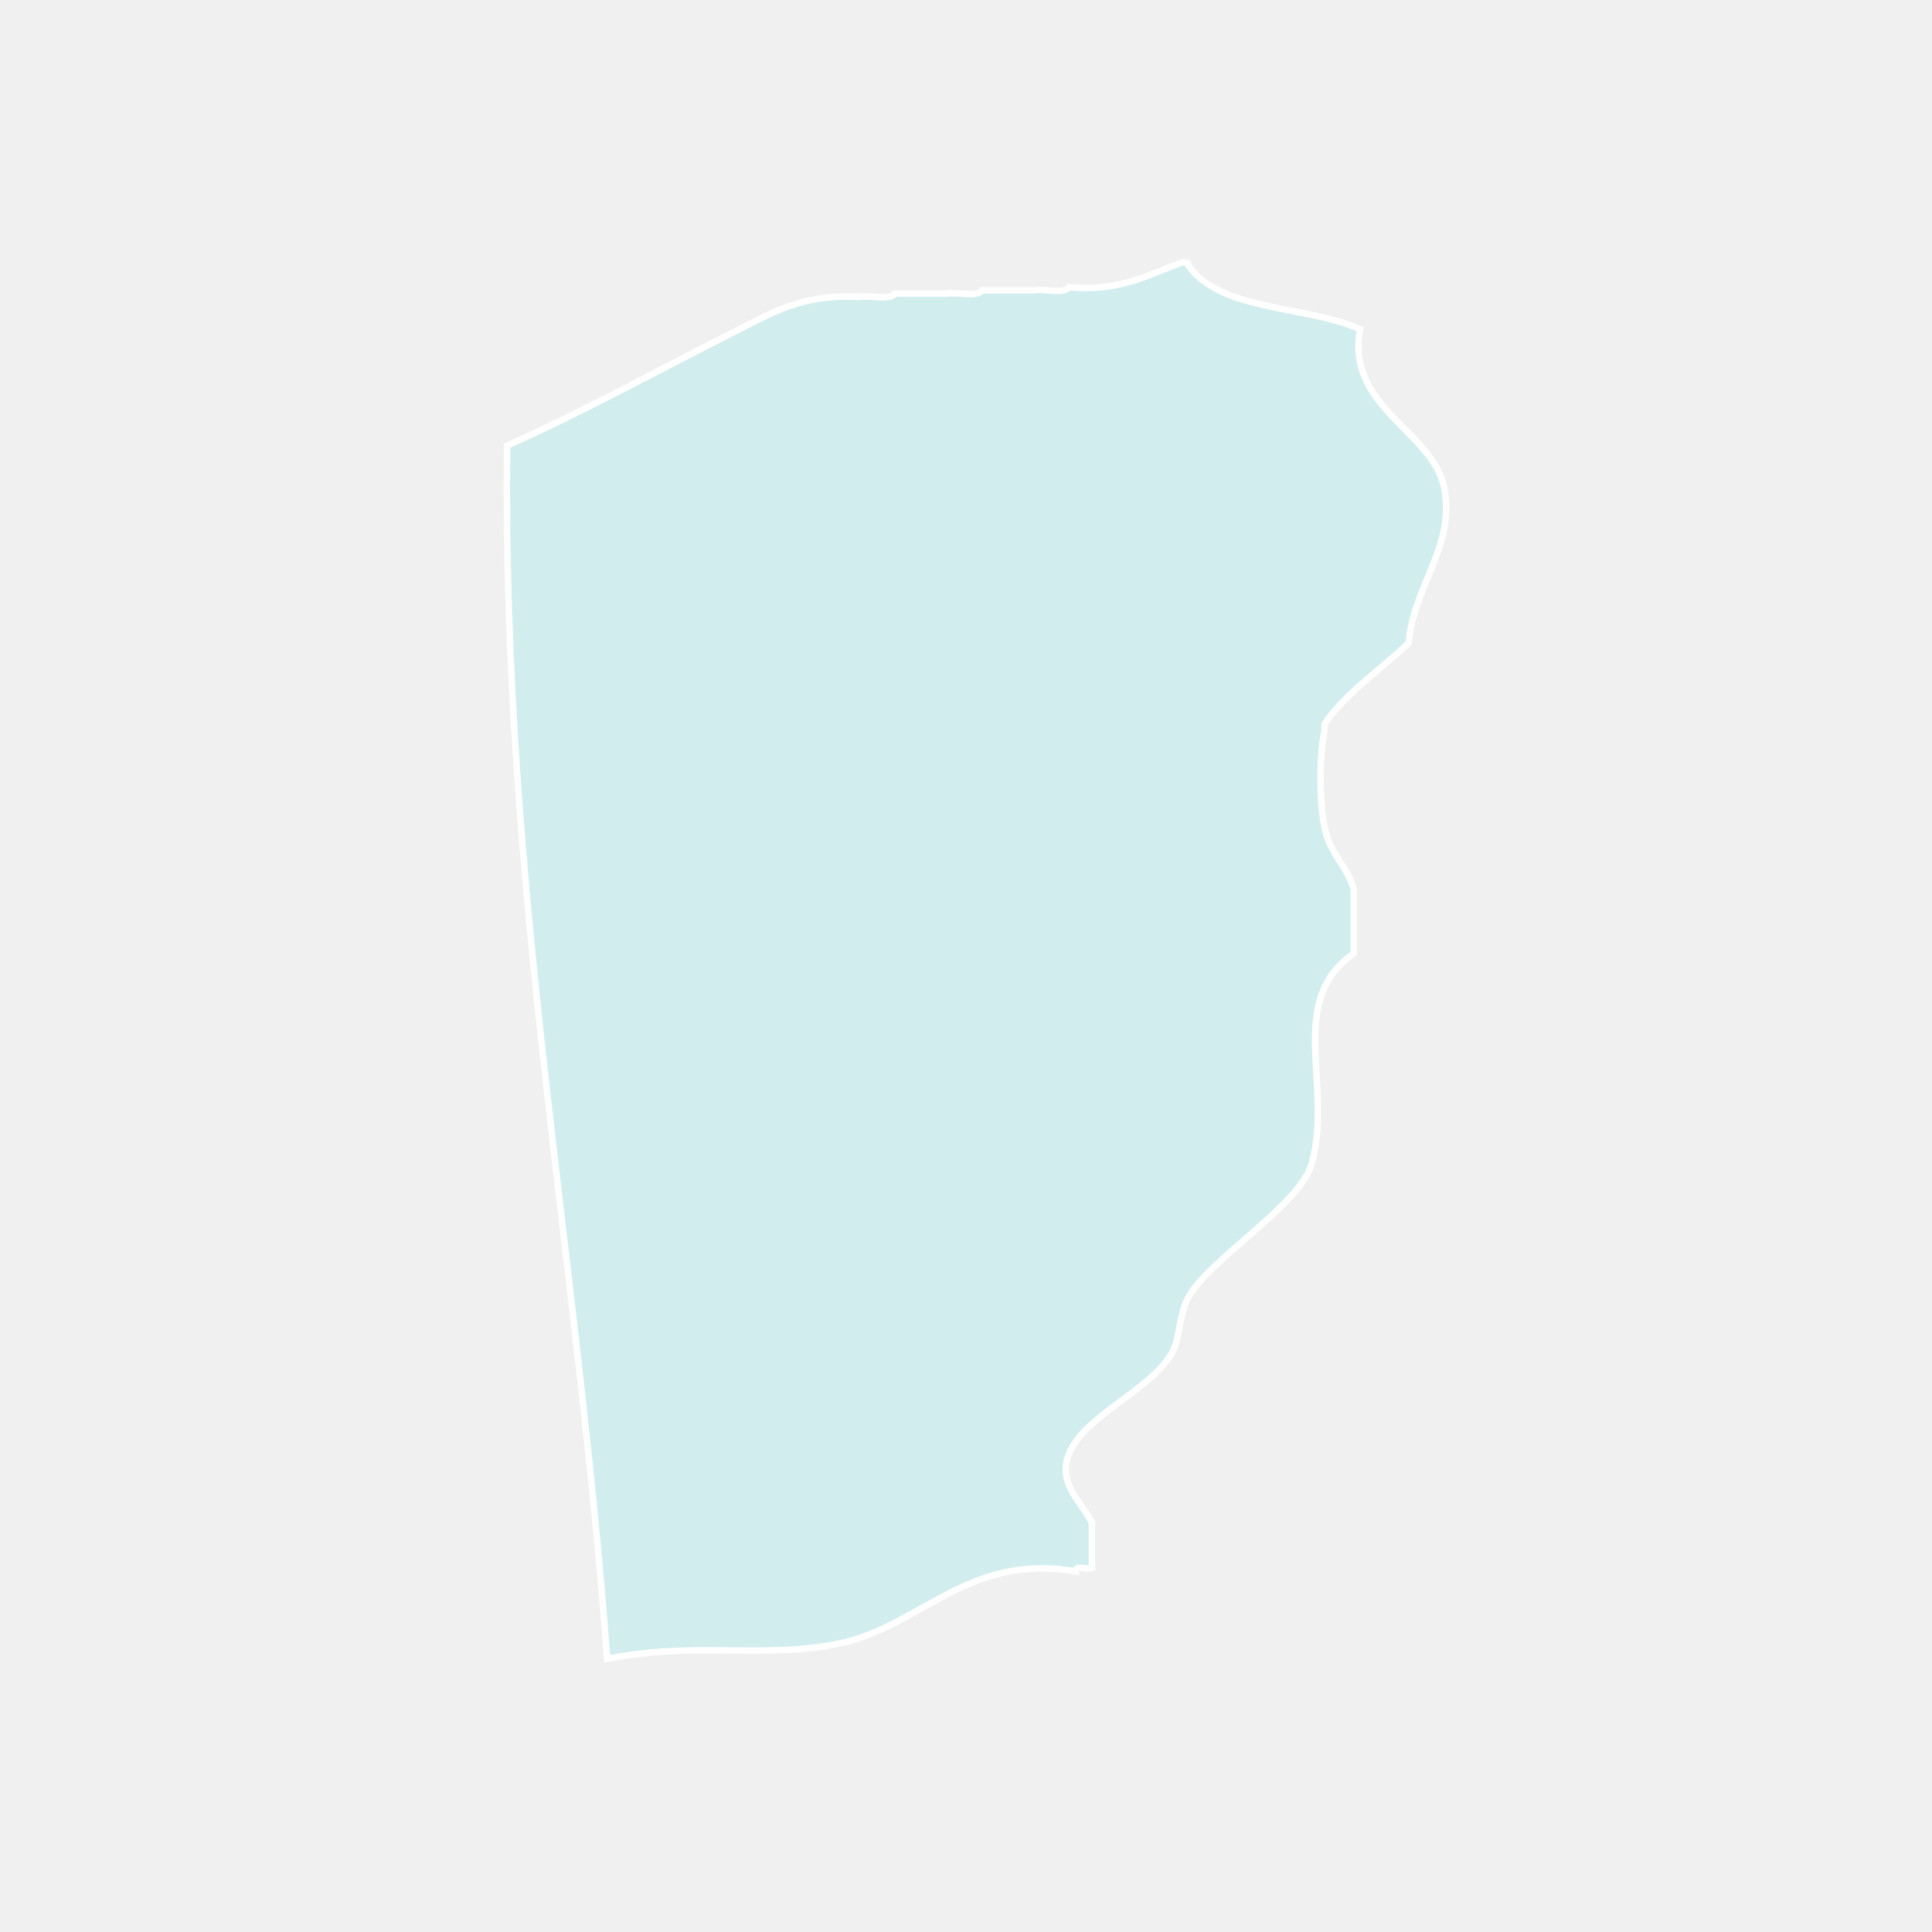
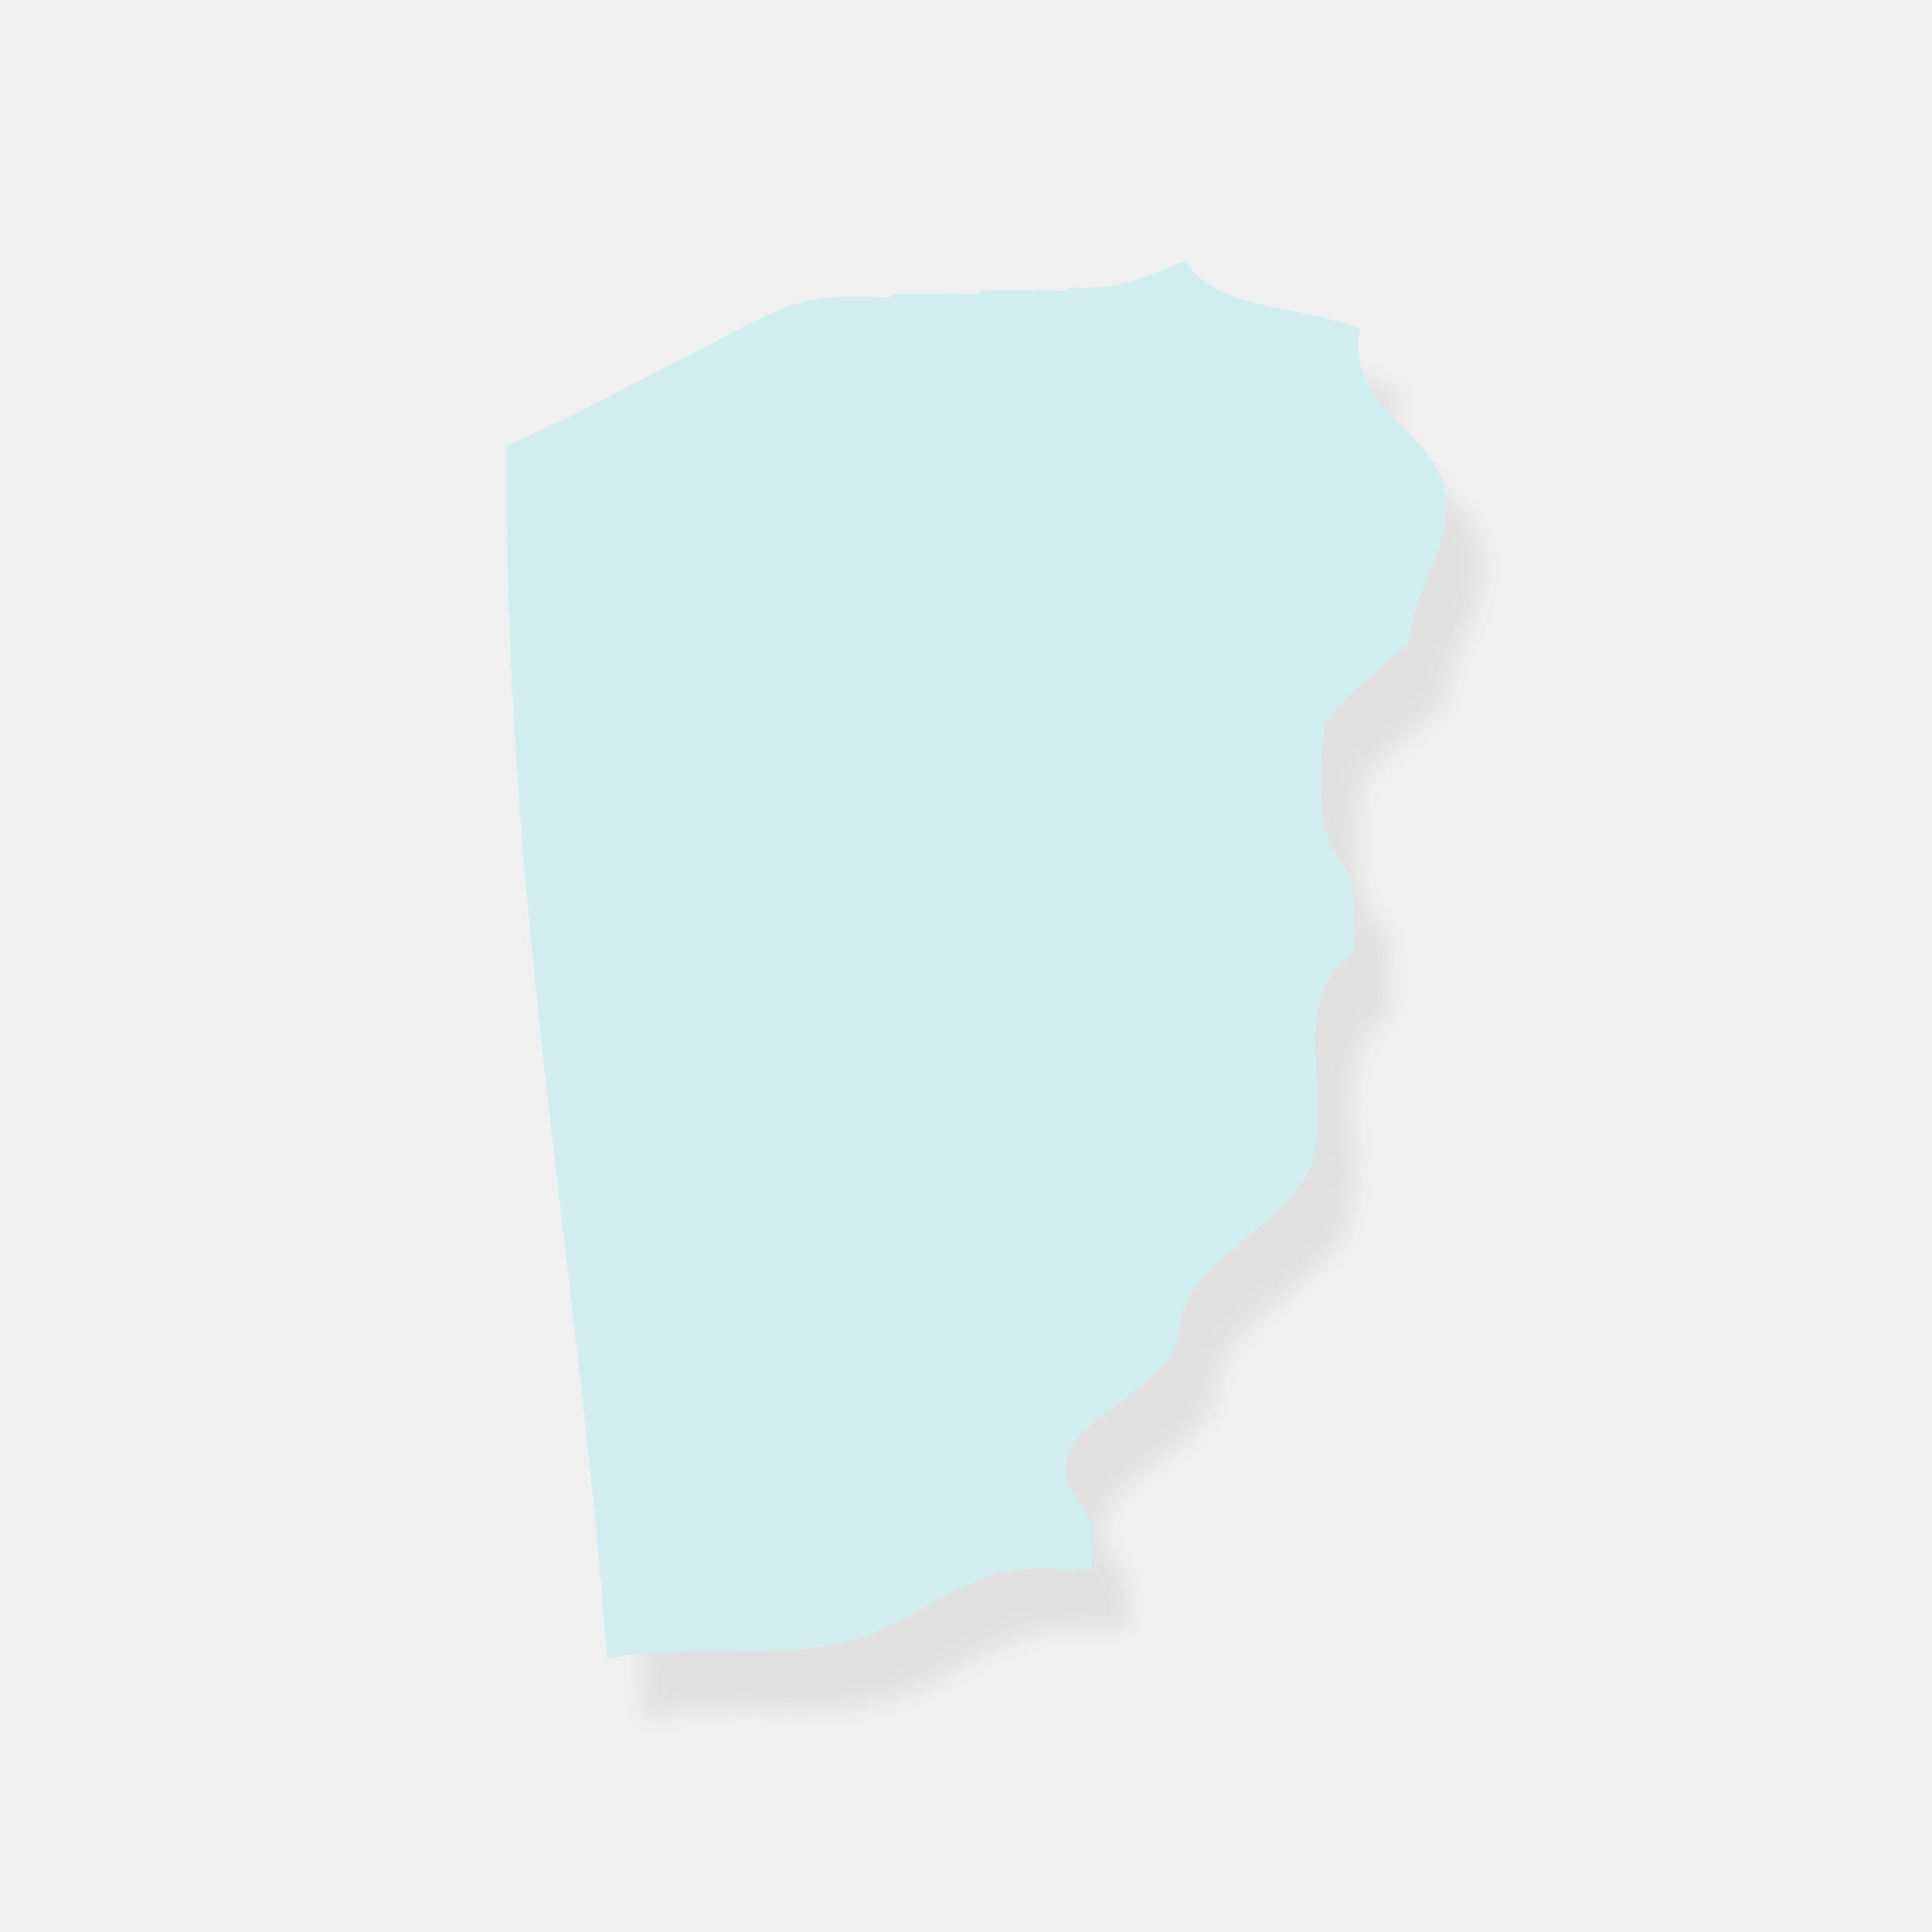
<svg xmlns="http://www.w3.org/2000/svg" width="400" height="400" viewBox="0 0 105.833 105.833" version="1.1" id="svg201">
-   <defs id="defs198" />
-   <g id="layer1">
-     <path id="Jungnang-gu" fill-rule="evenodd" clip-rule="evenodd" fill="#c8c8c8" d="m 64.948,14.311 c 1.65,2.778 6.486,2.367 9.559,3.721 -0.81,4.276 4.002,5.61 4.603,8.684 0.628,3.21 -1.65,5.283 -1.948,8.506 -1.53,1.481 -3.374,2.648 -4.603,4.43 0,0.118 0,0.236 0,0.354 -0.294,1.361 -0.294,3.956 0,5.316 0.257,1.397 1.216,2.091 1.594,3.367 0,1.181 0,2.363 0,3.544 -3.753,2.633 -1.103,7.161 -2.301,11.519 -0.612,2.227 -5.574,5.213 -6.727,7.266 -0.553,0.983 -0.482,2.257 -0.885,3.013 -1.223,2.295 -5.498,3.701 -5.842,6.202 -0.178,1.29 0.942,2.188 1.416,3.19 0,0.827 0,1.654 0,2.481 -0.257,0.097 -0.915,-0.207 -0.885,0.177 -5.802,-1.028 -8.463,2.927 -12.746,3.899 -4.181,0.949 -8.023,-0.095 -12.923,0.886 -1.659,-22.322 -5.728,-42.232 -5.487,-66.455 4.181,-1.854 8.156,-4.071 12.392,-6.202 2.135,-1.075 3.714,-2.106 6.904,-1.949 0.596,-0.112 1.644,0.229 1.948,-0.177 0.944,0 1.888,0 2.832,0 0.596,-0.112 1.644,0.228 1.947,-0.177 0.944,0 1.888,0 2.832,0 0.596,-0.112 1.644,0.228 1.948,-0.177 2.875,0.28 4.426,-0.766 6.373,-1.417 z" style="stroke-width:0.354;stroke:#ffffff;stroke-opacity:1;fill:#d1edee;fill-opacity:1" />
+   <defs id="defs198">
+     <filter style="color-interpolation-filters:sRGB;" id="filter12701" x="-0.023" y="-0.016" width="1.086" height="1.074">
+       <feFlood flood-opacity="0.498" flood-color="rgb(212,212,212)" result="flood" id="feFlood12691" />
+       <feComposite in="flood" in2="SourceGraphic" operator="in" result="composite1" id="feComposite12693" />
+       <feGaussianBlur in="composite1" stdDeviation="0.5" result="blur" id="feGaussianBlur12695" />
+       <feOffset dx="2.025" dy="3.271" result="offset" id="feOffset12697" />
+       <feComposite in="SourceGraphic" in2="offset" operator="over" result="composite2" id="feComposite12699" />
+     </filter>
+   </defs>
+   <g id="layer1" style="stroke:none;filter:url(#filter12701)">
+     <path id="Jungnang-gu" fill-rule="evenodd" clip-rule="evenodd" fill="#c8c8c8" d="m 64.948,14.311 c 1.65,2.778 6.486,2.367 9.559,3.721 -0.81,4.276 4.002,5.61 4.603,8.684 0.628,3.21 -1.65,5.283 -1.948,8.506 -1.53,1.481 -3.374,2.648 -4.603,4.43 0,0.118 0,0.236 0,0.354 -0.294,1.361 -0.294,3.956 0,5.316 0.257,1.397 1.216,2.091 1.594,3.367 0,1.181 0,2.363 0,3.544 -3.753,2.633 -1.103,7.161 -2.301,11.519 -0.612,2.227 -5.574,5.213 -6.727,7.266 -0.553,0.983 -0.482,2.257 -0.885,3.013 -1.223,2.295 -5.498,3.701 -5.842,6.202 -0.178,1.29 0.942,2.188 1.416,3.19 0,0.827 0,1.654 0,2.481 -0.257,0.097 -0.915,-0.207 -0.885,0.177 -5.802,-1.028 -8.463,2.927 -12.746,3.899 -4.181,0.949 -8.023,-0.095 -12.923,0.886 -1.659,-22.322 -5.728,-42.232 -5.487,-66.455 4.181,-1.854 8.156,-4.071 12.392,-6.202 2.135,-1.075 3.714,-2.106 6.904,-1.949 0.596,-0.112 1.644,0.229 1.948,-0.177 0.944,0 1.888,0 2.832,0 0.596,-0.112 1.644,0.228 1.947,-0.177 0.944,0 1.888,0 2.832,0 0.596,-0.112 1.644,0.228 1.948,-0.177 2.875,0.28 4.426,-0.766 6.373,-1.417 z" style="stroke-width:0.354;stroke:none;stroke-opacity:1;fill:#d1edee;fill-opacity:1" />
  </g>
</svg>
